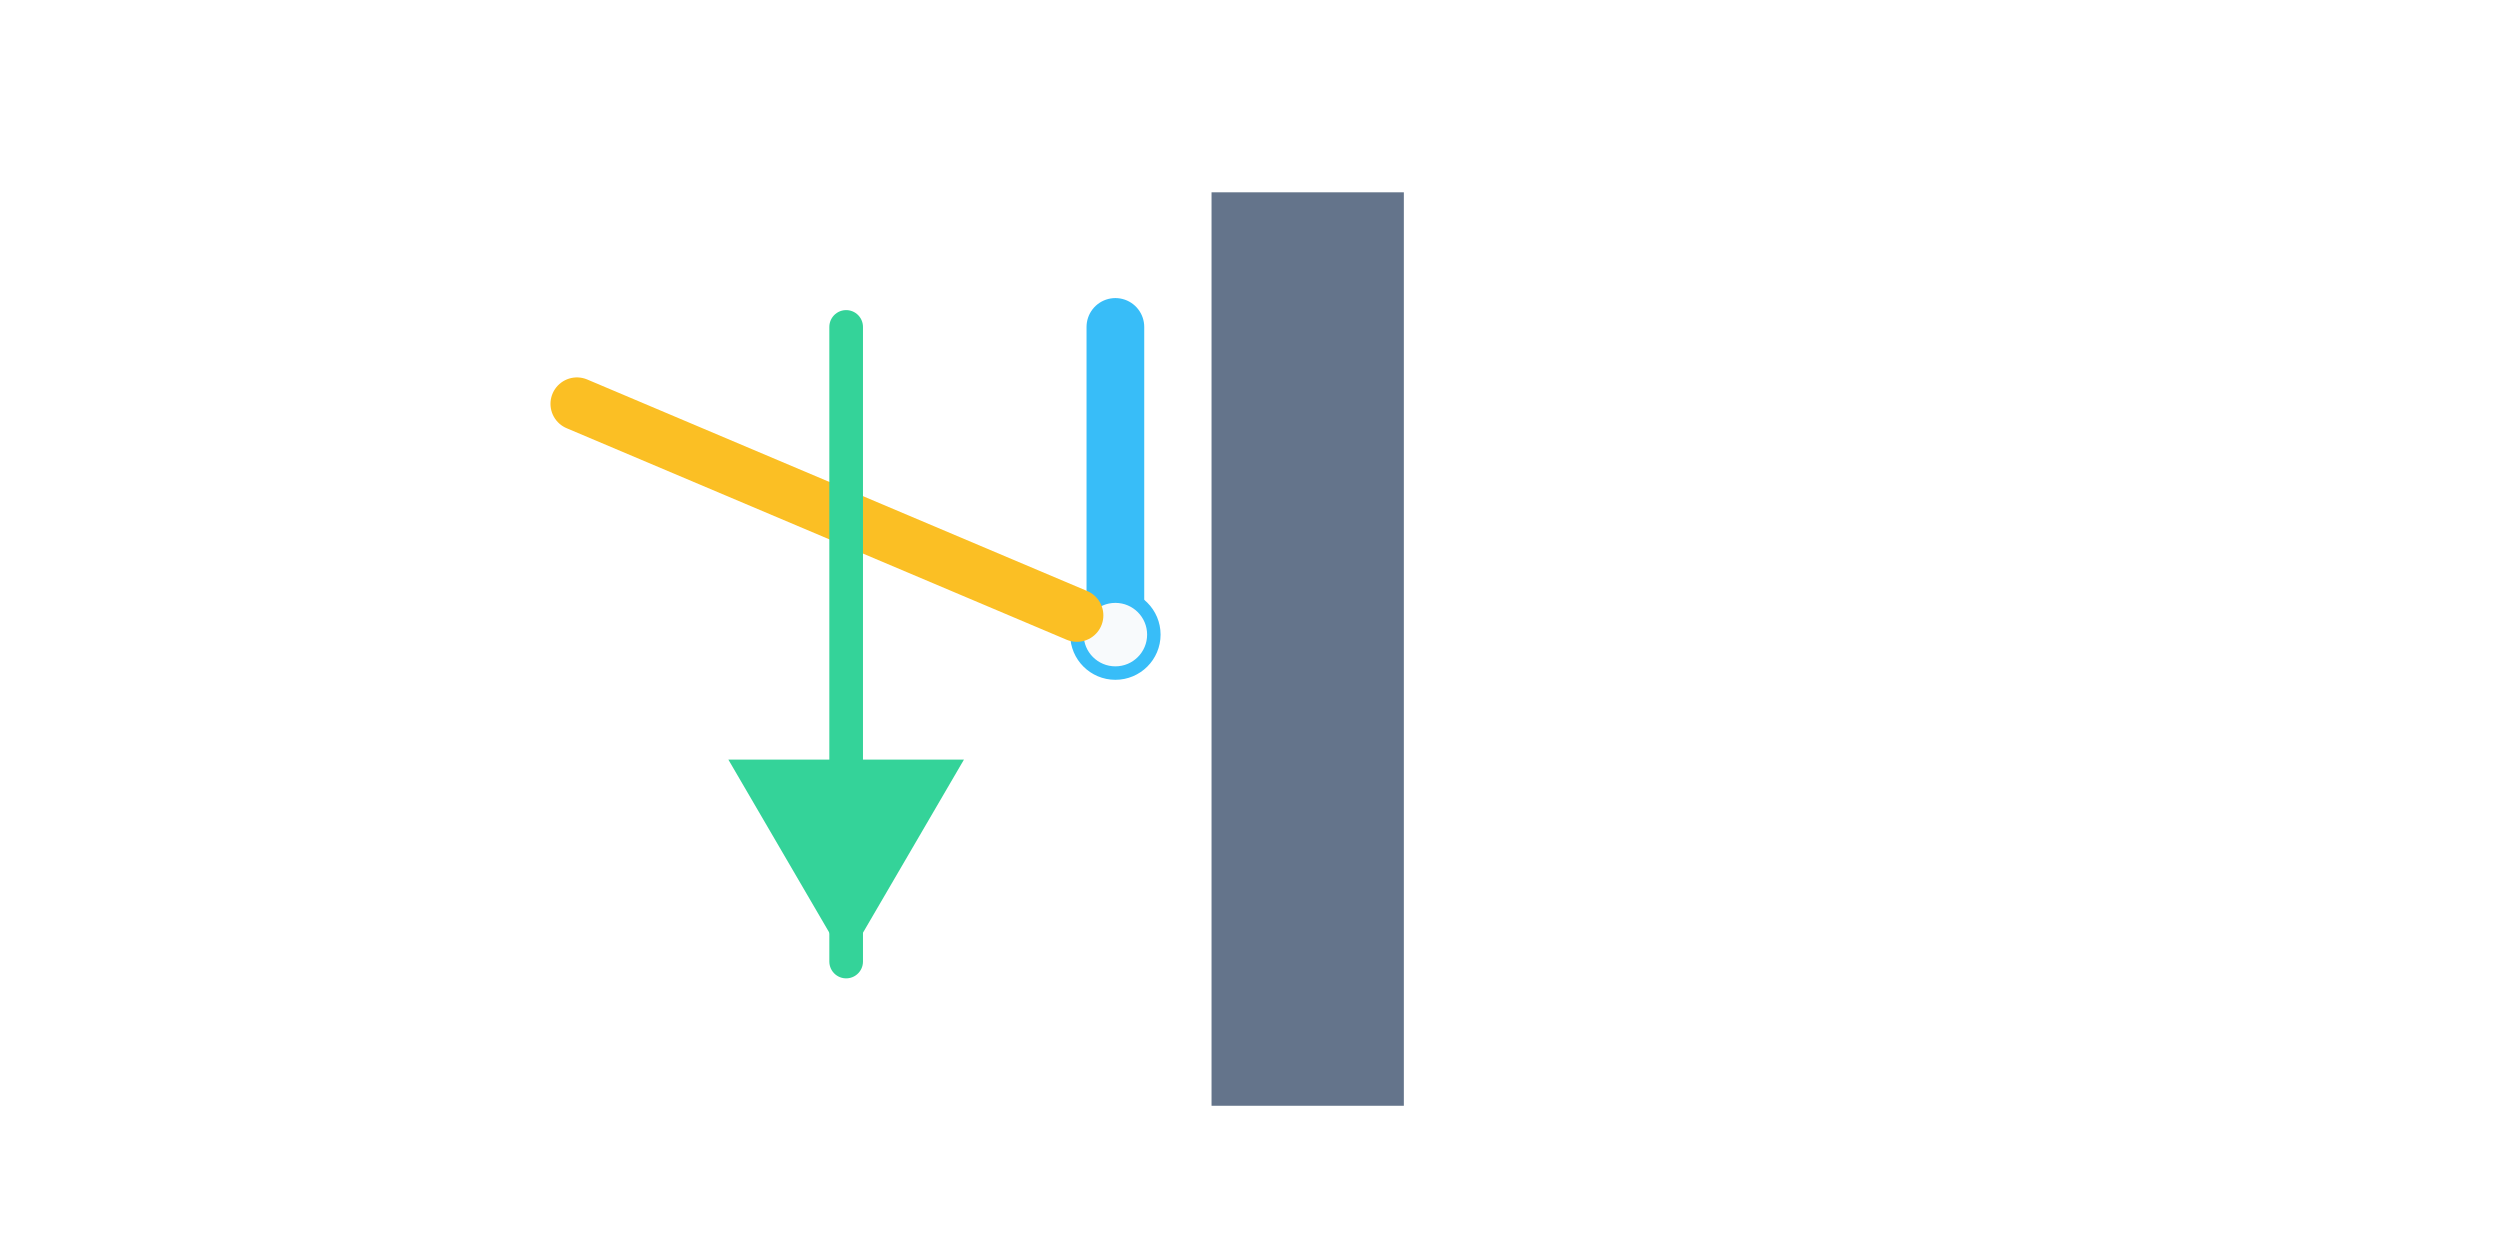
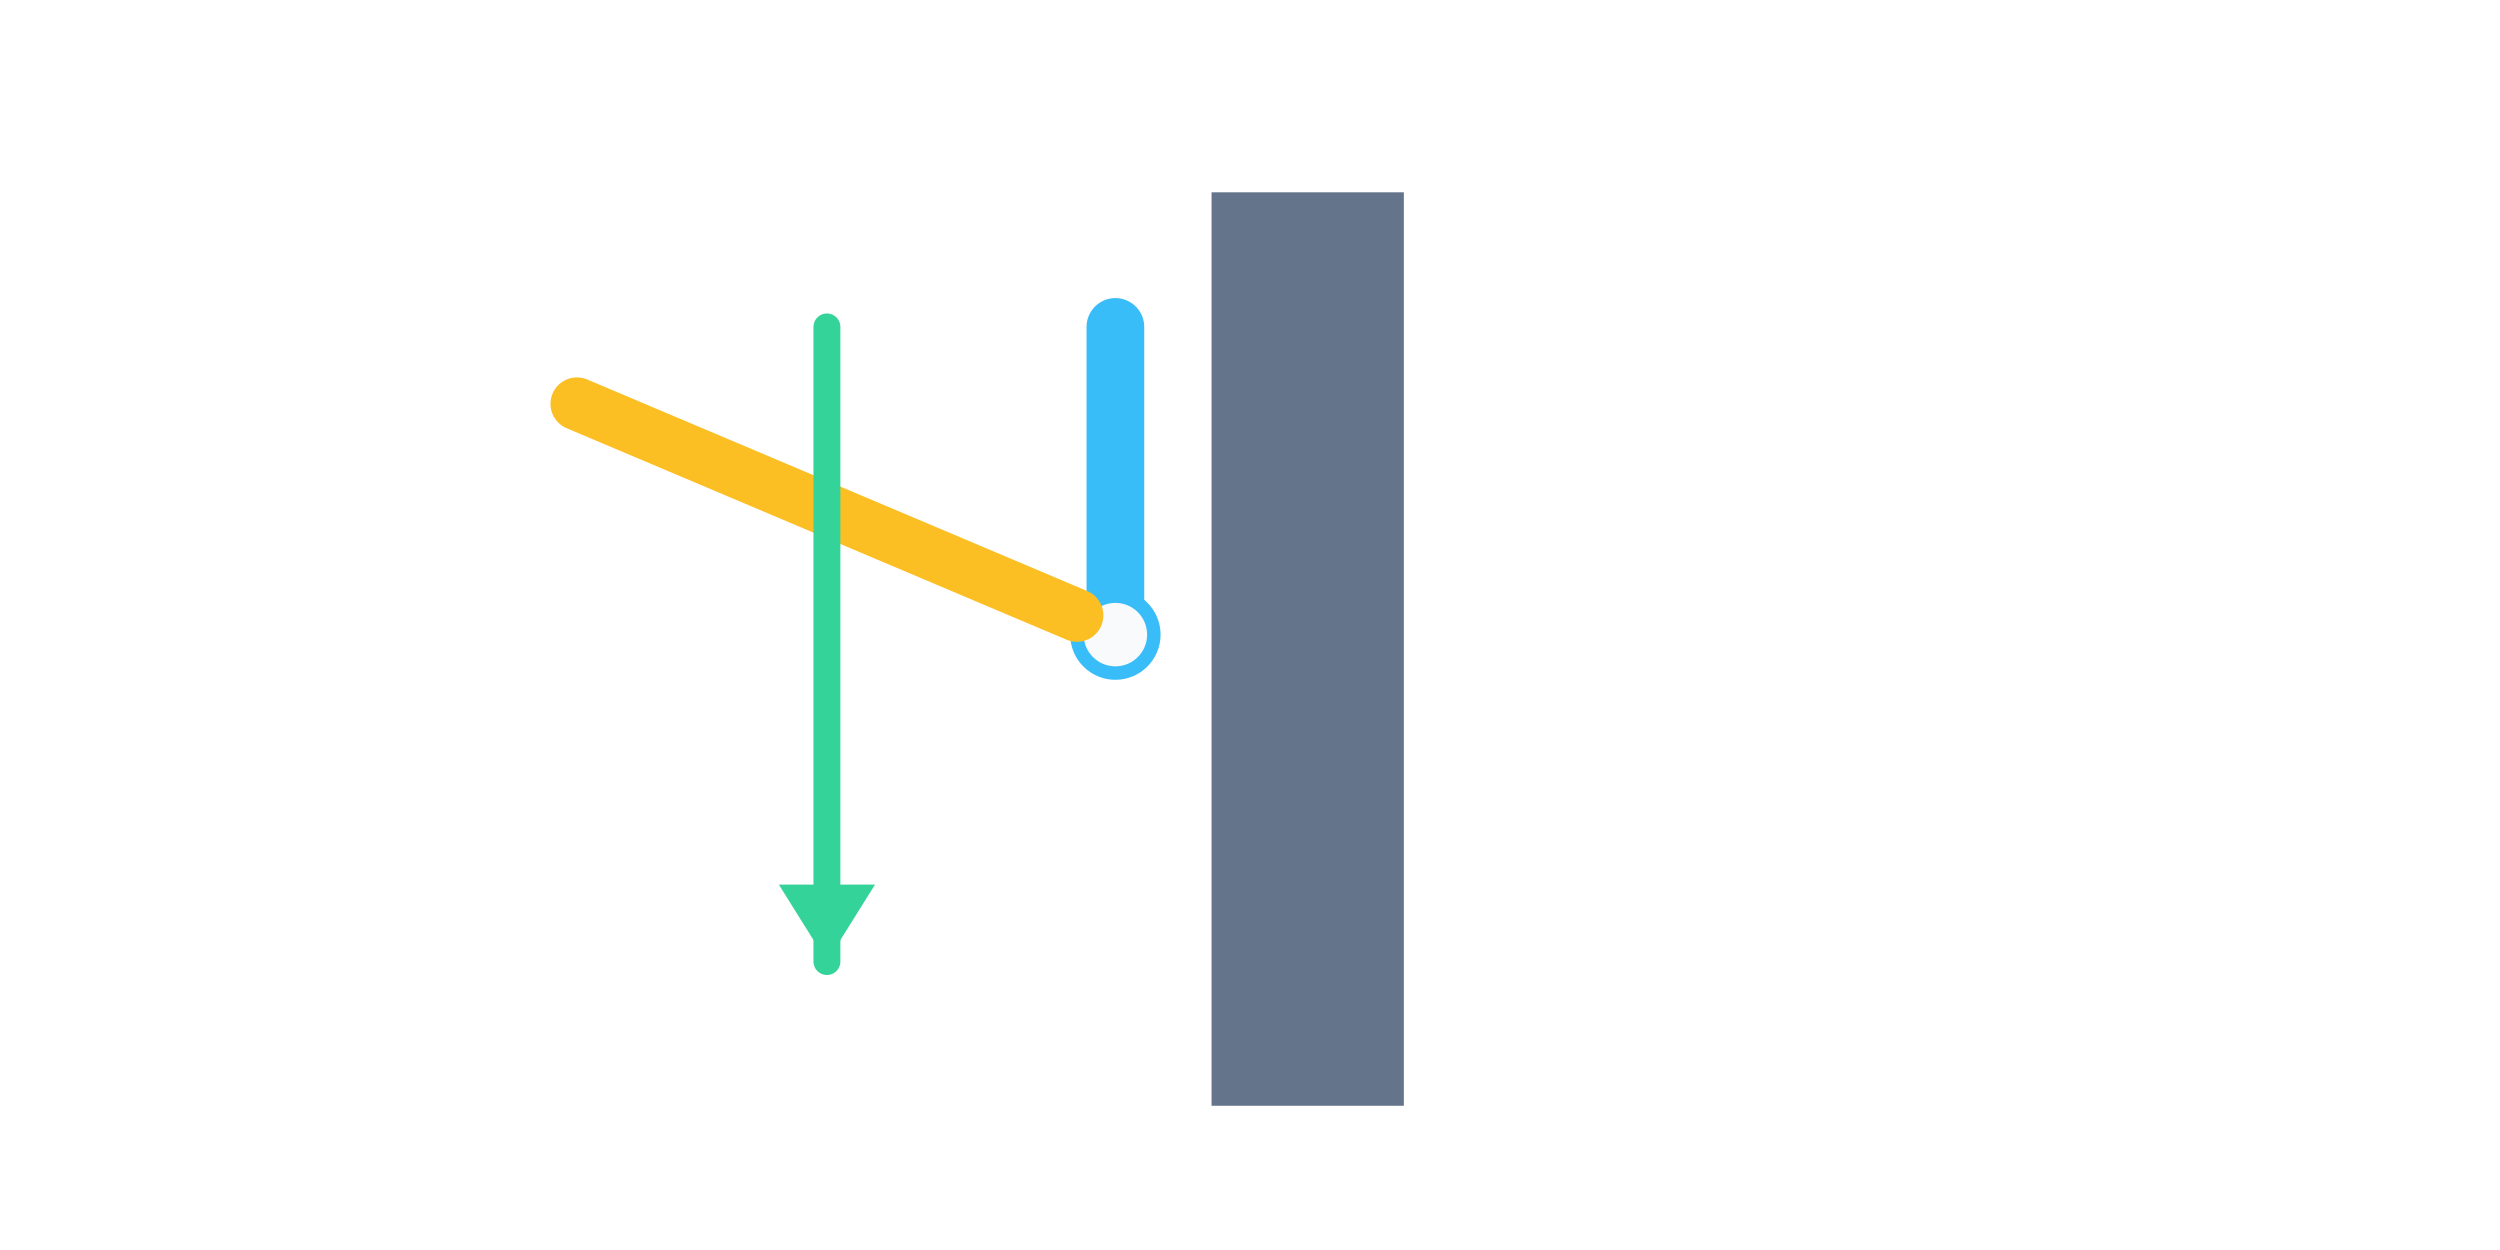
<svg xmlns="http://www.w3.org/2000/svg" viewBox="0 0 260 130">
-   <defs>
-     <marker id="arr" markerWidth="7" markerHeight="7" refX="6" refY="3.5" orient="auto" markerUnits="strokeWidth">
-       <path d="M0,0 L0,7 L6,3.5 z" fill="#34d399" />
-     </marker>
-   </defs>
-   <style>.metal{fill:#64748b}.metal-line{stroke:#64748b;stroke-width:6;stroke-linejoin:round;fill:none}.weld{stroke:#38bdf8;stroke-width:6;stroke-linecap:round;stroke-linejoin:round;fill:none}.weld-fill{fill:#38bdf8;stroke:#38bdf8;stroke-width:2;stroke-linejoin:round}.torch{stroke:#fbbf24;stroke-width:5.5;stroke-linecap:round;fill:none}.arc{fill:#f8fafc;stroke:#38bdf8;stroke-width:1.4}.arrow{stroke:#34d399;stroke-width:3.5;stroke-linecap:round;marker-end:url(#arr);fill:none}</style>
+   <style>.metal{fill:#64748b}.metal-line{stroke:#64748b;stroke-width:6;stroke-linejoin:round;fill:none}.weld{stroke:#38bdf8;stroke-width:6;stroke-linecap:round;stroke-linejoin:round;fill:none}.weld-fill{fill:#38bdf8;stroke:#38bdf8;stroke-width:2;stroke-linejoin:round}.torch{stroke:#fbbf24;stroke-width:5.5;stroke-linecap:round;fill:none}.arc{fill:#f8fafc;stroke:#38bdf8;stroke-width:1.4}.arrow{stroke:#34d399;stroke-width:2.8;stroke-linecap:round;fill:none}.arrow-head{fill:#34d399;stroke:none}</style>
  <rect x="126" y="20" width="20" height="95" class="metal" />
  <line x1="116" y1="34" x2="116" y2="64" class="weld" />
  <circle cx="116" cy="66" r="4" class="arc" />
  <line x1="60" y1="42" x2="112" y2="64" class="torch" />
-   <line x1="88" y1="34" x2="88" y2="100" class="arrow" />
+   <line x1="86" y1="34" x2="86" y2="100" class="arrow" />
+   <path d="M86 100 L81 92 L91 92 Z" class="arrow-head" />
</svg>
